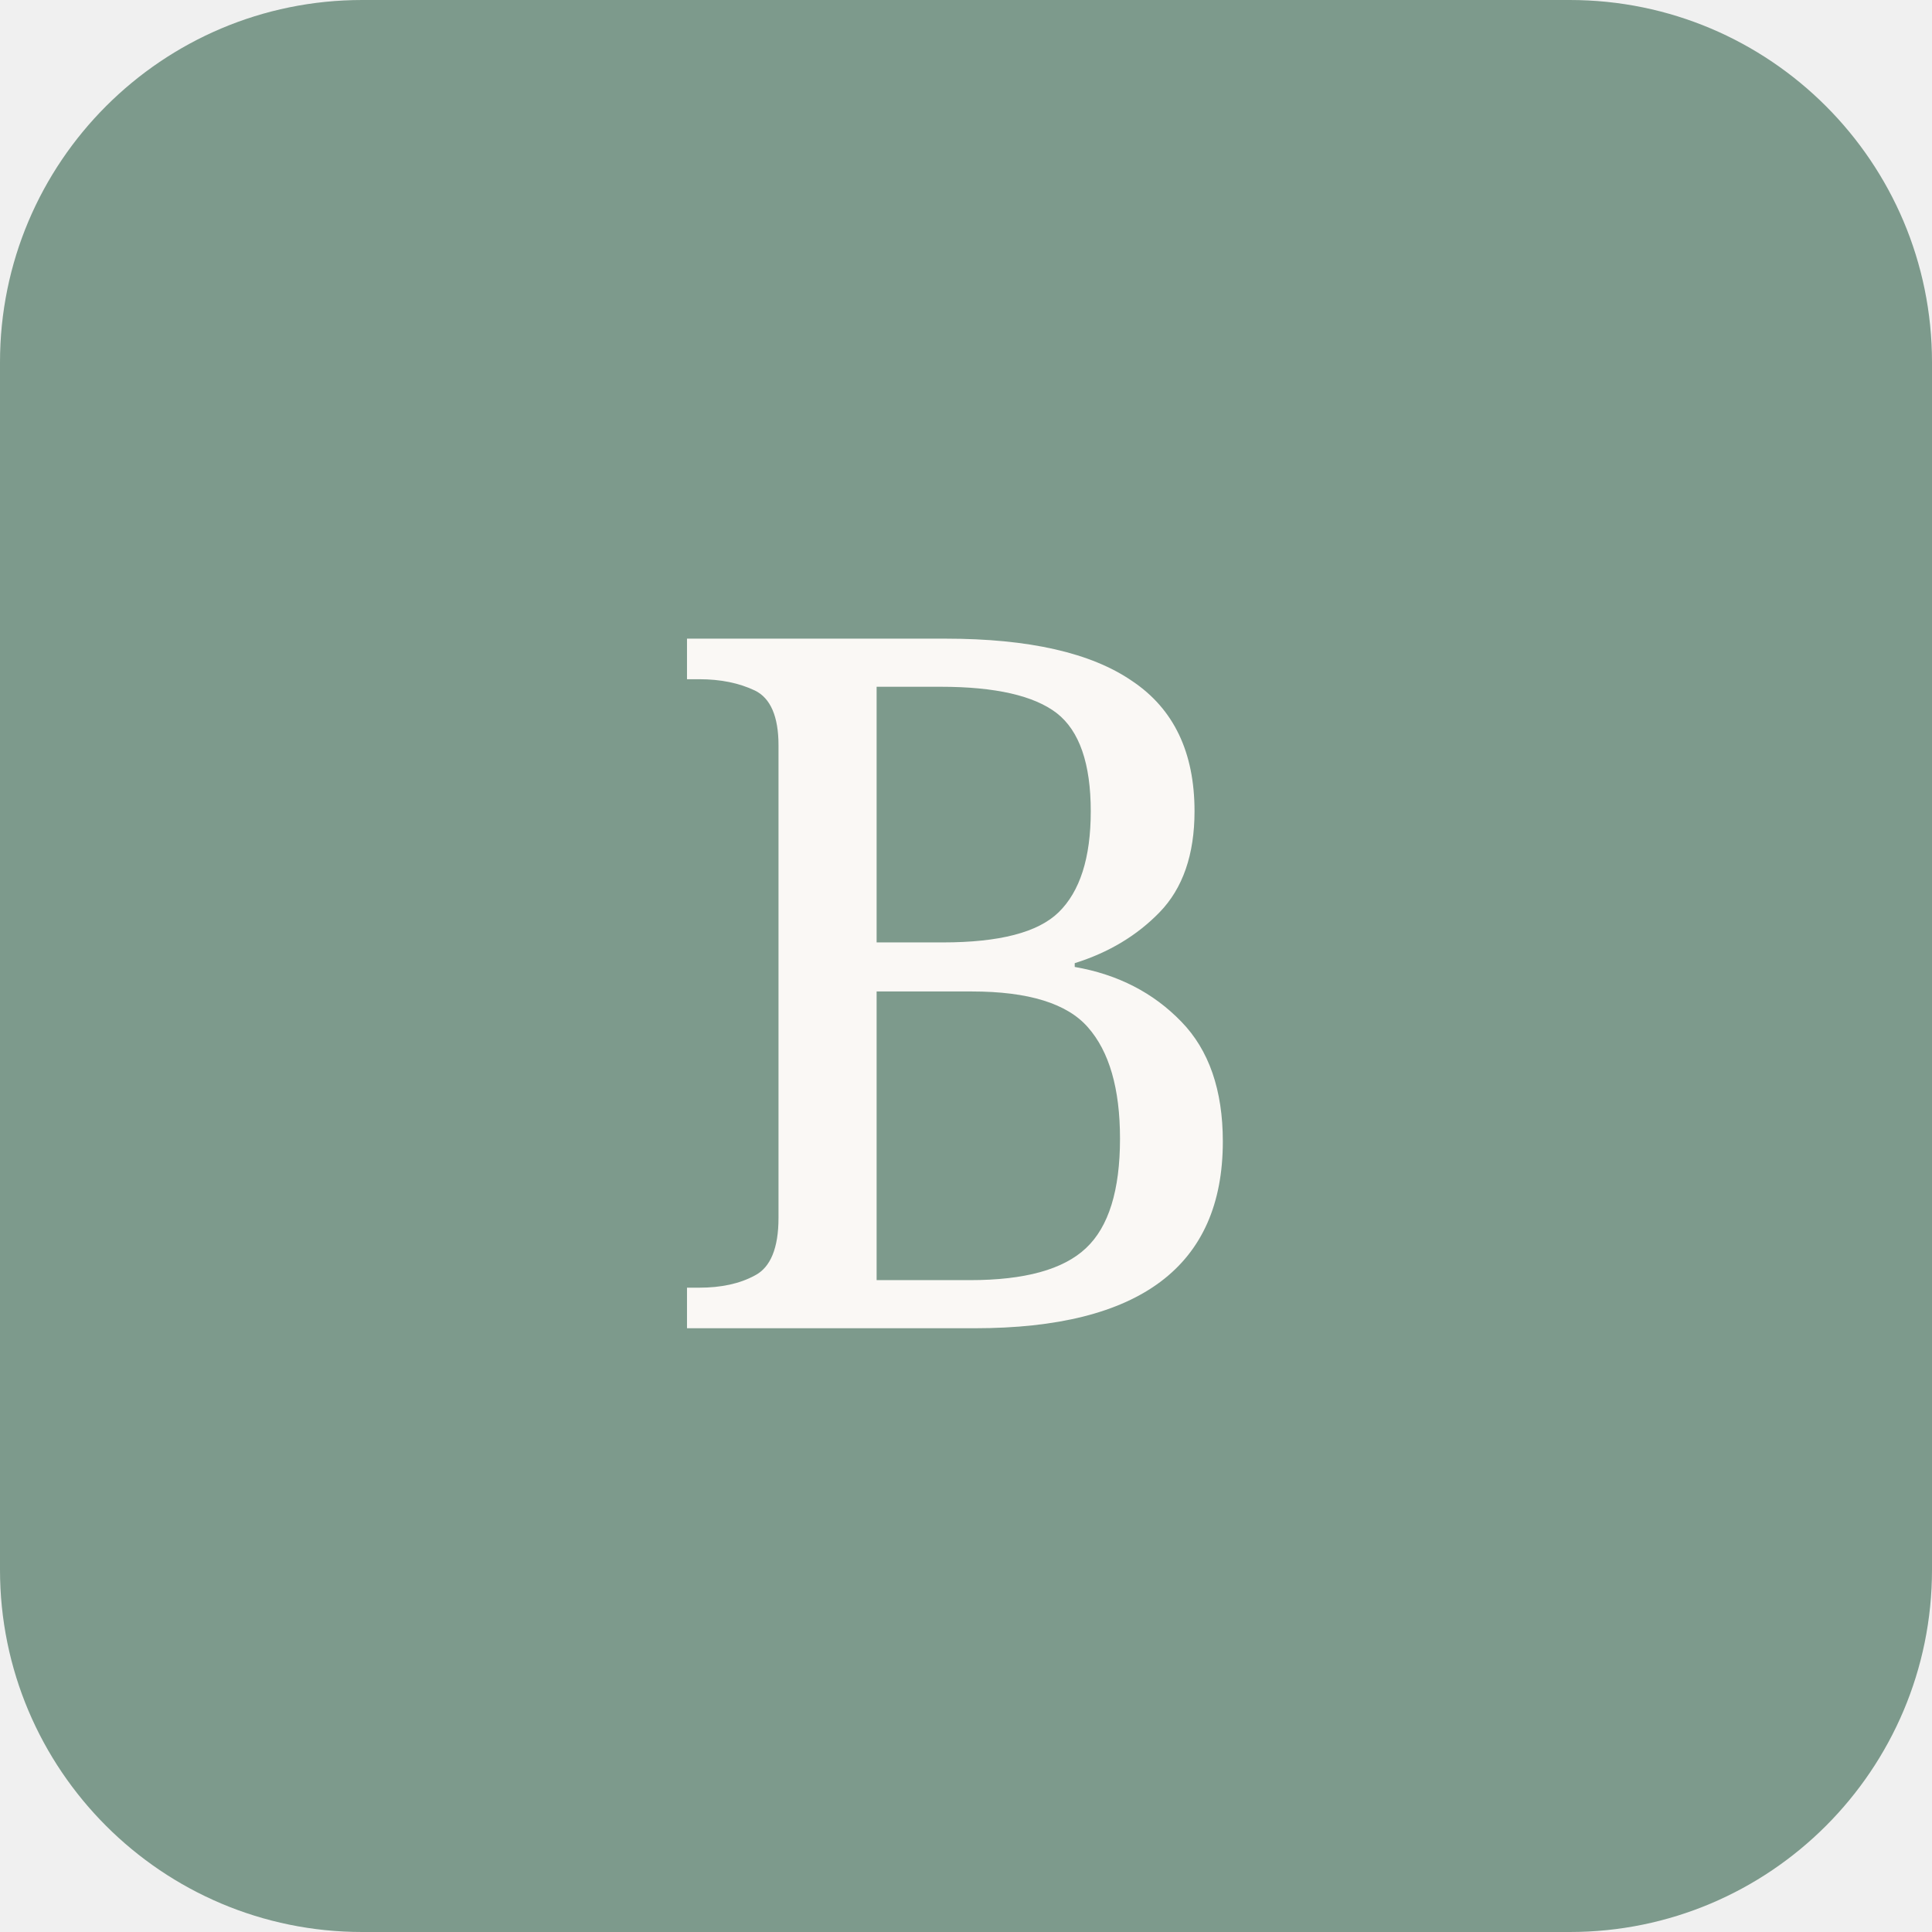
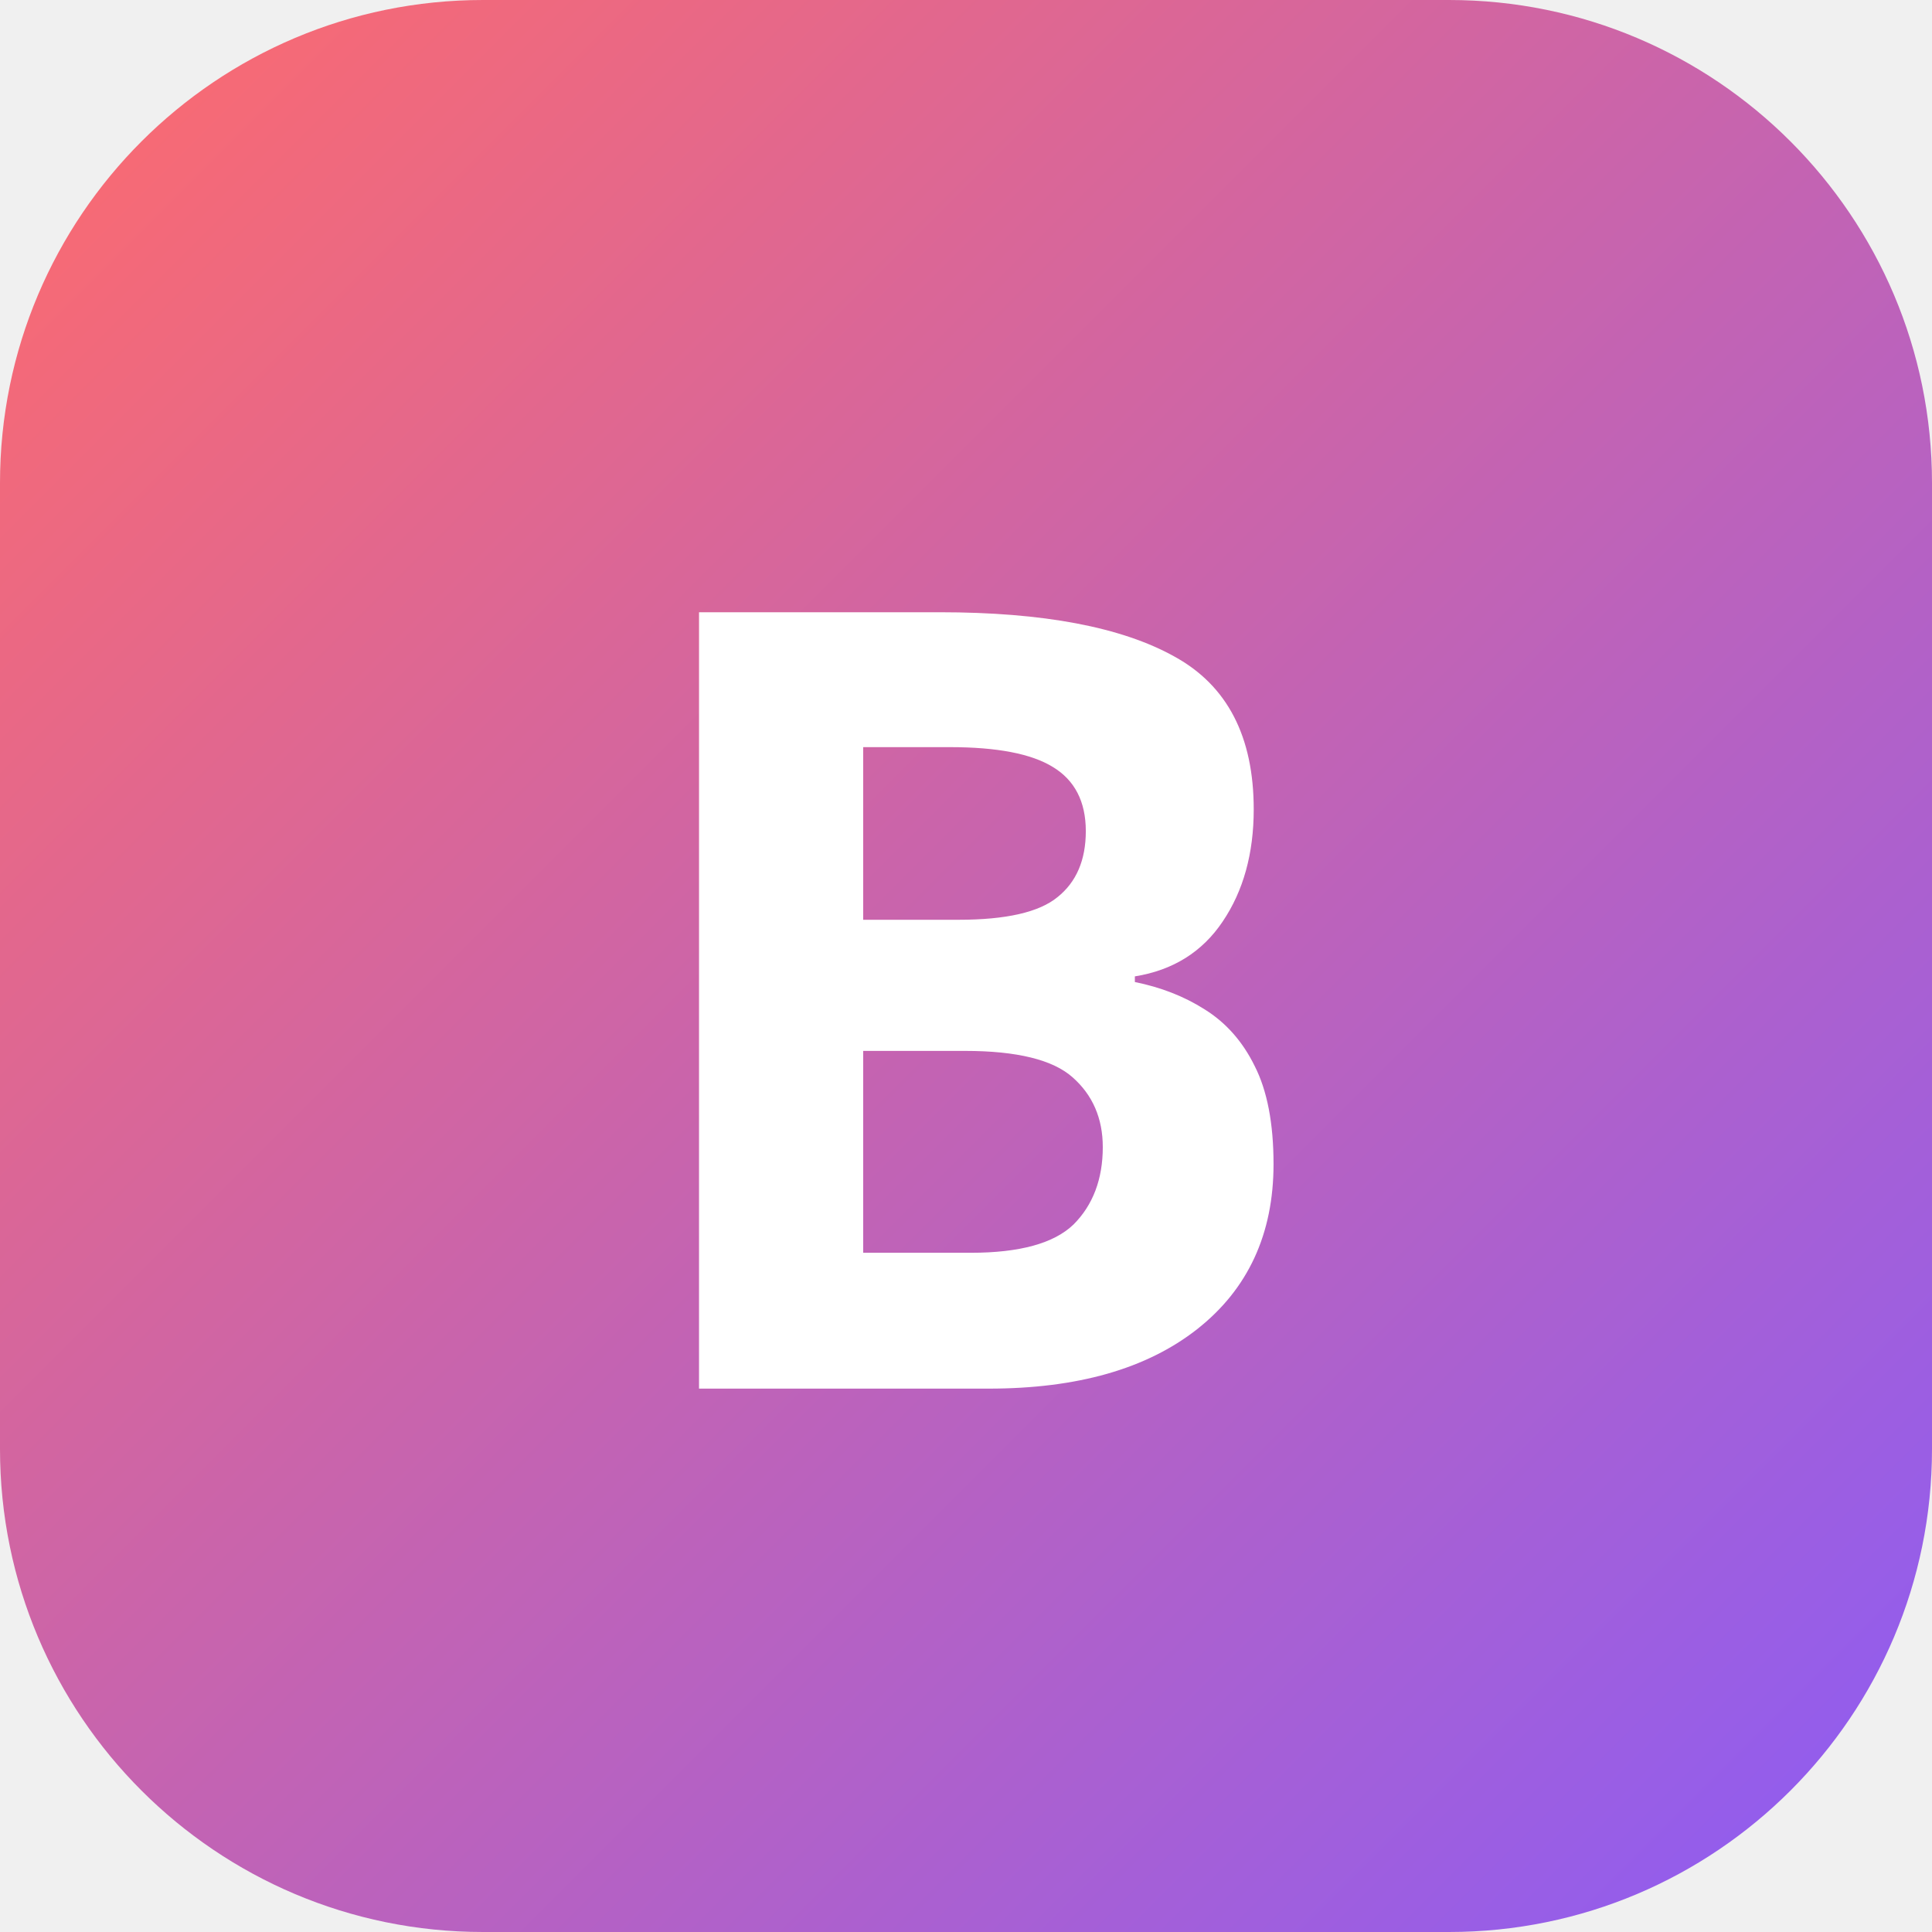
<svg xmlns="http://www.w3.org/2000/svg" viewBox="0 0 32 32">
-   <rect width="32" height="32" rx="6" fill="#7D9A8C" />
-   <text x="16" y="22" text-anchor="middle" font-family="Georgia, serif" font-size="16" fill="#FAF8F5">B</text>
+   <defs>
+     <linearGradient id="grad" x1="0%" y1="0%" x2="100%" y2="100%">
+       <stop offset="0%" style="stop-color:#FF6B6B" />
+       <stop offset="100%" style="stop-color:#8B5CF6" />
+     </linearGradient>
+   </defs>
+   <rect width="32" height="32" rx="8" fill="url(#grad)" />
+   <text x="16" y="23" text-anchor="middle" font-family="system-ui, sans-serif" font-weight="700" font-size="18" fill="#FFFFFF">B</text>
</svg>
